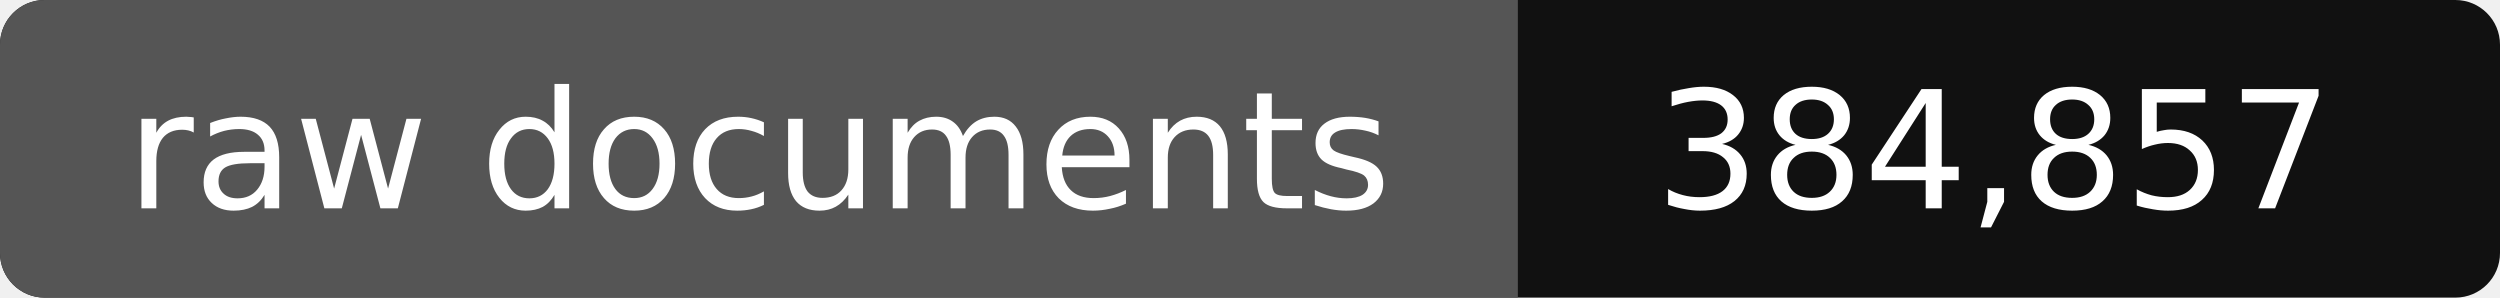
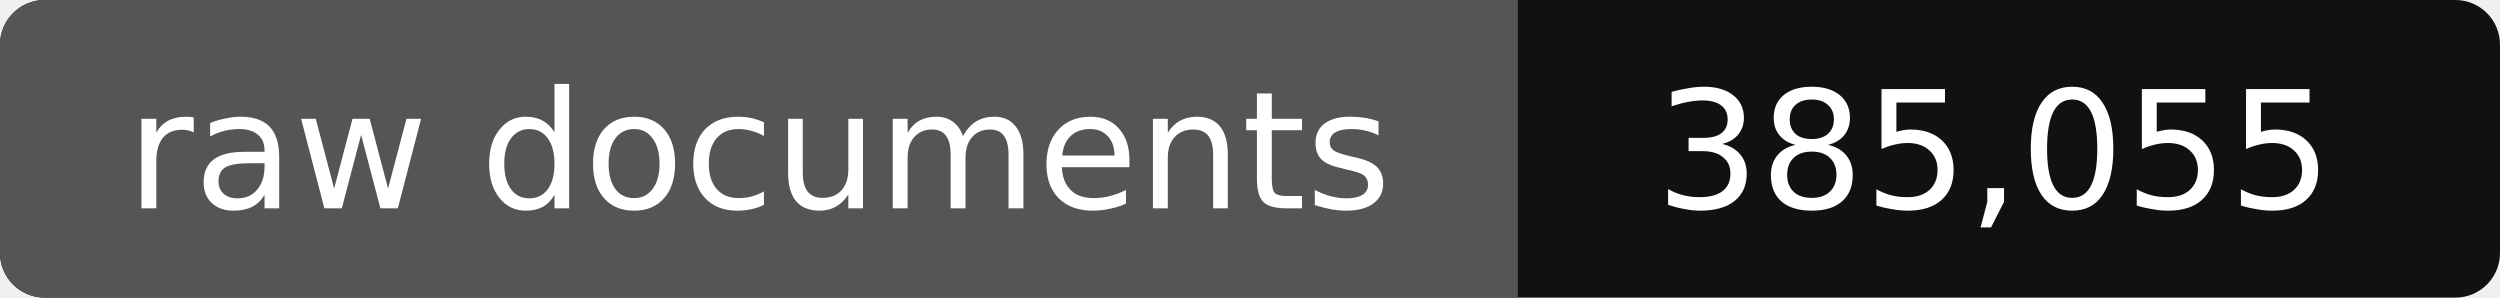
- <svg xmlns="http://www.w3.org/2000/svg" width="168" height="20" role="img" aria-label="raw documents: 384,857">
+ <svg xmlns="http://www.w3.org/2000/svg" width="168" height="20" role="img" aria-label="raw documents: 385,055">
  <rect width="168" height="20" rx="3" fill="#111" />
  <path fill="#555" d="M3 0h99v20H3a3 3 0 0 1-3-3V3a3 3 0 0 1 3-3z" />
  <g fill="#fff" text-anchor="middle" font-family="Verdana,DejaVu Sans,sans-serif" font-size="11">
    <text x="51" y="14">raw documents</text>
-     <text x="134" y="14">384,857</text>
+     <text x="134" y="14">385,055</text>
  </g>
</svg>
